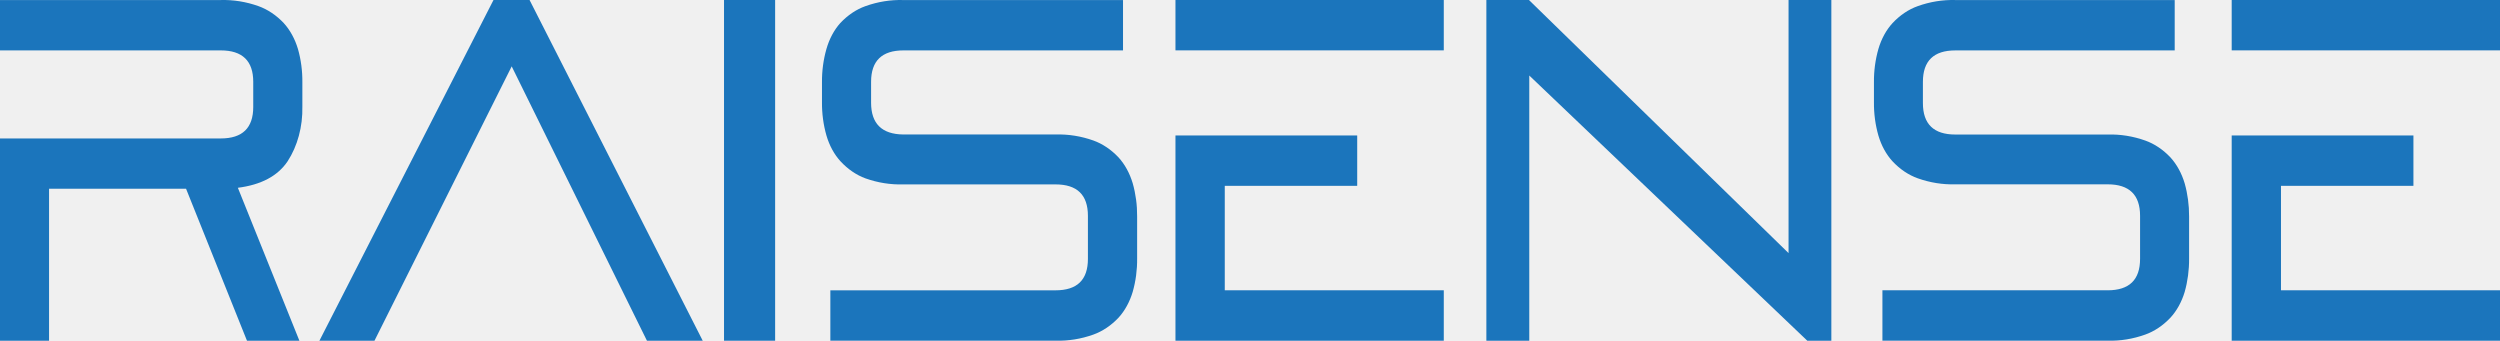
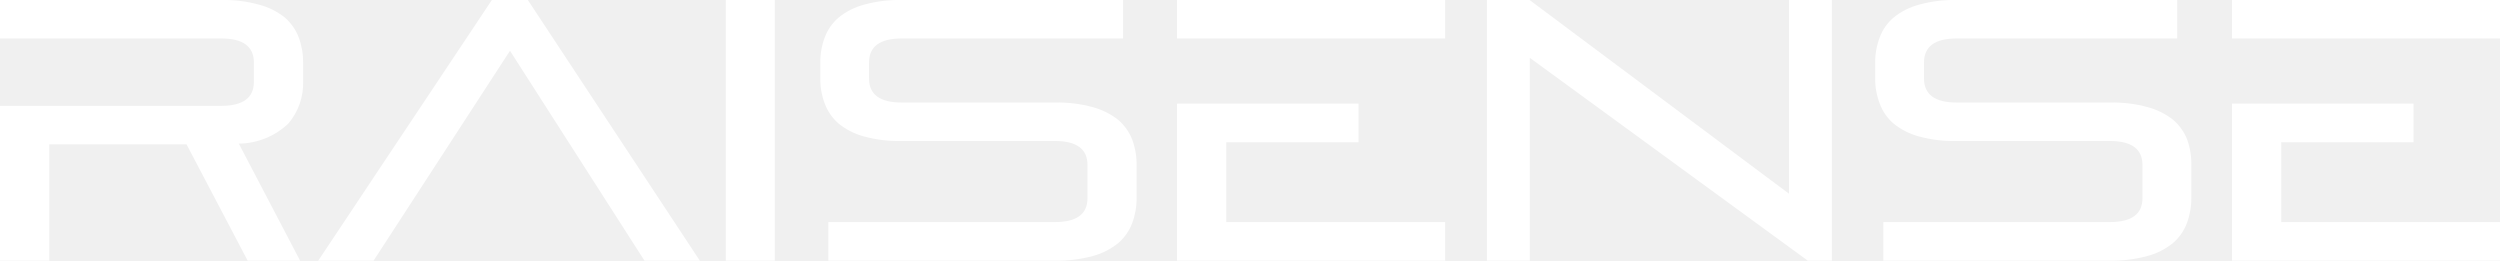
- <svg xmlns="http://www.w3.org/2000/svg" width="587" height="80" viewBox="0 0 587 80" fill="none">
-   <path fill-rule="evenodd" clip-rule="evenodd" d="M70.994 25.002V19.339C71.023 16.661 70.671 13.999 69.956 11.49C69.249 9.13 68.102 7.041 66.62 5.413C64.871 3.566 62.85 2.213 60.683 1.437C57.799 0.411 54.818 -0.07 51.83 0.008H0V11.834H51.83C56.917 11.834 59.461 14.296 59.461 19.219V25.123C59.461 30.046 56.917 32.508 51.83 32.508H0V80H11.519V44.316H43.686L57.99 80H70.297L55.849 44.092C61.322 43.392 65.214 41.321 67.526 37.878C69.864 34.301 71.1 29.71 70.994 25.002Z" fill="#1B75BC" />
-   <path fill-rule="evenodd" clip-rule="evenodd" d="M124.34 0H115.872L75 80H87.927L120.146 15.58L151.901 80H165L124.34 0Z" fill="#1B75BC" />
-   <path fill-rule="evenodd" clip-rule="evenodd" d="M170 0V80H182V0H170Z" fill="#1B75BC" />
-   <path fill-rule="evenodd" clip-rule="evenodd" d="M265.963 43.038C265.258 40.679 264.114 38.59 262.635 36.963C260.891 35.116 258.875 33.763 256.714 32.987C253.836 31.968 250.863 31.492 247.883 31.576H212.09C207.05 31.518 204.531 29.028 204.531 24.106V19.218C204.531 14.295 207.068 11.834 212.142 11.834H263.684V0.01H212.09C209.097 -0.075 206.11 0.406 203.22 1.438C201.057 2.206 199.04 3.561 197.299 5.414C195.841 7.044 194.722 9.135 194.049 11.49C193.331 13.997 192.976 16.659 193.001 19.338V23.985C192.976 26.659 193.331 29.315 194.049 31.817C194.738 34.174 195.874 36.26 197.351 37.875C199.074 39.732 201.073 41.098 203.22 41.885C206.093 42.905 209.062 43.38 212.038 43.297H247.831C252.914 43.297 255.443 45.758 255.443 50.68V60.784C255.443 65.723 252.914 68.167 247.831 68.167H194.967V79.992H247.883C250.863 80.07 253.837 79.589 256.714 78.563C258.875 77.788 260.891 76.434 262.635 74.587C264.117 72.963 265.262 70.873 265.963 68.512C266.677 66.009 267.028 63.353 266.998 60.68V50.801C267.019 48.152 266.668 45.521 265.963 43.038Z" fill="#1B75BC" />
-   <path fill-rule="evenodd" clip-rule="evenodd" d="M419.952 0V59.428L358.995 0H349V80H359.074V17.732L424.351 80H430V0H419.952Z" fill="#1B75BC" />
-   <path fill-rule="evenodd" clip-rule="evenodd" d="M512.964 43.056C512.26 40.696 511.116 38.606 509.638 36.978C507.892 35.127 505.872 33.773 503.707 33C500.835 31.979 497.868 31.504 494.894 31.588H459.106C454.034 31.588 451.498 29.126 451.498 24.201V19.225C451.498 14.3 454.034 11.838 459.106 11.838H510.62V0.008H459.106C456.132 -0.07 453.164 0.411 450.294 1.437C448.131 2.206 446.115 3.561 444.375 5.415C442.889 7.034 441.744 9.126 441.049 11.493C440.331 14.002 439.976 16.665 440.001 19.345V23.995C439.976 26.669 440.331 29.327 441.049 31.829C441.744 34.191 442.889 36.278 444.375 37.891C446.115 39.745 448.131 41.1 450.294 41.868C453.165 42.888 456.133 43.364 459.106 43.28H494.881C499.953 43.28 502.489 45.742 502.489 50.667V60.775C502.489 65.717 499.948 68.162 494.881 68.162H441.992V79.992H494.881C497.855 80.071 500.823 79.59 503.693 78.562C505.859 77.79 507.878 76.436 509.625 74.585C511.107 72.972 512.256 70.893 512.964 68.541C513.672 66.035 514.022 63.379 513.999 60.706V50.822C514.013 48.173 513.663 45.542 512.964 43.056Z" fill="#1B75BC" />
-   <path fill-rule="evenodd" clip-rule="evenodd" d="M524 11.824V0H587V11.824H524ZM535.574 43.632V68.158H587V80H524V31.807H566.672V43.632H535.574Z" fill="#1B75BC" />
-   <path fill-rule="evenodd" clip-rule="evenodd" d="M276 11.824V0H339V11.824H276ZM287.574 43.632V68.158H339V80H276V31.807H318.672V43.632H287.574Z" fill="#1B75BC" />
+ <svg xmlns="http://www.w3.org/2000/svg" viewBox="0 0 180.69 18.84">
+   <defs>
+     <style>.cls-1{fill:#fff;}</style>
+   </defs>
+   <g id="Layer_2" data-name="Layer 2">
+     <g id="Layer_1-2" data-name="Layer 1">
+       <path class="cls-1" d="M21.91,5.89V4.55a5.2,5.2,0,0,0-.32-1.85,3.62,3.62,0,0,0-1-1.43A5,5,0,0,0,18.73.34,9.41,9.41,0,0,0,16,0H0V2.78H16c1.56,0,2.35.58,2.35,1.74V5.91c0,1.16-.79,1.74-2.35,1.74H0V18.84H3.56V10.43h9.92l4.42,8.41h3.79l-4.43-8.46a5.27,5.27,0,0,0,3.58-1.45A4.48,4.48,0,0,0,21.91,5.89Z" />
+       <path class="cls-1" d="M38.15,0h-2.6L23,18.84h4L36.86,3.67l9.72,15.17h4Z" />
+       <path class="cls-1" d="M52.46,0V18.84H56V0Z" />
+       <path class="cls-1" d="M81.84,10.11a3.62,3.62,0,0,0-1-1.43A5.09,5.09,0,0,0,79,7.75a9.49,9.49,0,0,0-2.74-.34H65.17c-1.57,0-2.36-.58-2.36-1.73V4.52c0-1.16.79-1.74,2.36-1.74h16V0h-16a9.41,9.41,0,0,0-2.73.34,4.92,4.92,0,0,0-1.83.93,3.52,3.52,0,0,0-1,1.43,5,5,0,0,0-.32,1.85v1.1a4.94,4.94,0,0,0,.32,1.84,3.55,3.55,0,0,0,1,1.44,4.92,4.92,0,0,0,1.83.93,9.44,9.44,0,0,0,2.73.33H76.24c1.58,0,2.36.58,2.36,1.74v2.38c0,1.17-.78,1.74-2.36,1.74H59.87v2.79H76.24A9.85,9.85,0,0,0,79,18.5a4.94,4.94,0,0,0,1.83-.94,3.55,3.55,0,0,0,1-1.43,5.11,5.11,0,0,0,.32-1.84V12A5.24,5.24,0,0,0,81.84,10.11Z" />
+       <path class="cls-1" d="M129.3,0V14L110.55,0h-3.08V18.84h3.1V4.18l20.09,14.66h1.74V0Z" />
+       <path class="cls-1" d="M158.09,10.11a3.62,3.62,0,0,0-1-1.43,5.05,5.05,0,0,0-1.84-.93,9.41,9.41,0,0,0-2.73-.34H141.42c-1.57,0-2.36-.58-2.36-1.73V4.52c0-1.16.79-1.74,2.36-1.74h15.94V0H141.42a9.41,9.41,0,0,0-2.73.34,4.92,4.92,0,0,0-1.83.93,3.43,3.43,0,0,0-1,1.43,5,5,0,0,0-.33,1.85v1.1a4.94,4.94,0,0,0,.33,1.84,3.46,3.46,0,0,0,1,1.44,4.92,4.92,0,0,0,1.83.93,9.44,9.44,0,0,0,2.73.33h11.07c1.57,0,2.36.58,2.36,1.74v2.38c0,1.17-.79,1.74-2.36,1.74H136.12v2.79h16.37a9.77,9.77,0,0,0,2.73-.34,4.91,4.91,0,0,0,1.84-.94,3.55,3.55,0,0,0,1-1.43,5.11,5.11,0,0,0,.32-1.84V12A5.24,5.24,0,0,0,158.09,10.11Z" />
+       <path class="cls-1" d="M161.32,0V2.78h19.37V0Zm3.56,16.05V10.28h9.56V7.49H161.32V18.84h19.37V16.05Z" />
+       <path class="cls-1" d="M85.07,0V2.78h19.38V0Zm3.56,16.05V10.28h9.56V7.49H85.07V18.84h19.38V16.05Z" />
+     </g>
+   </g>
</svg>
